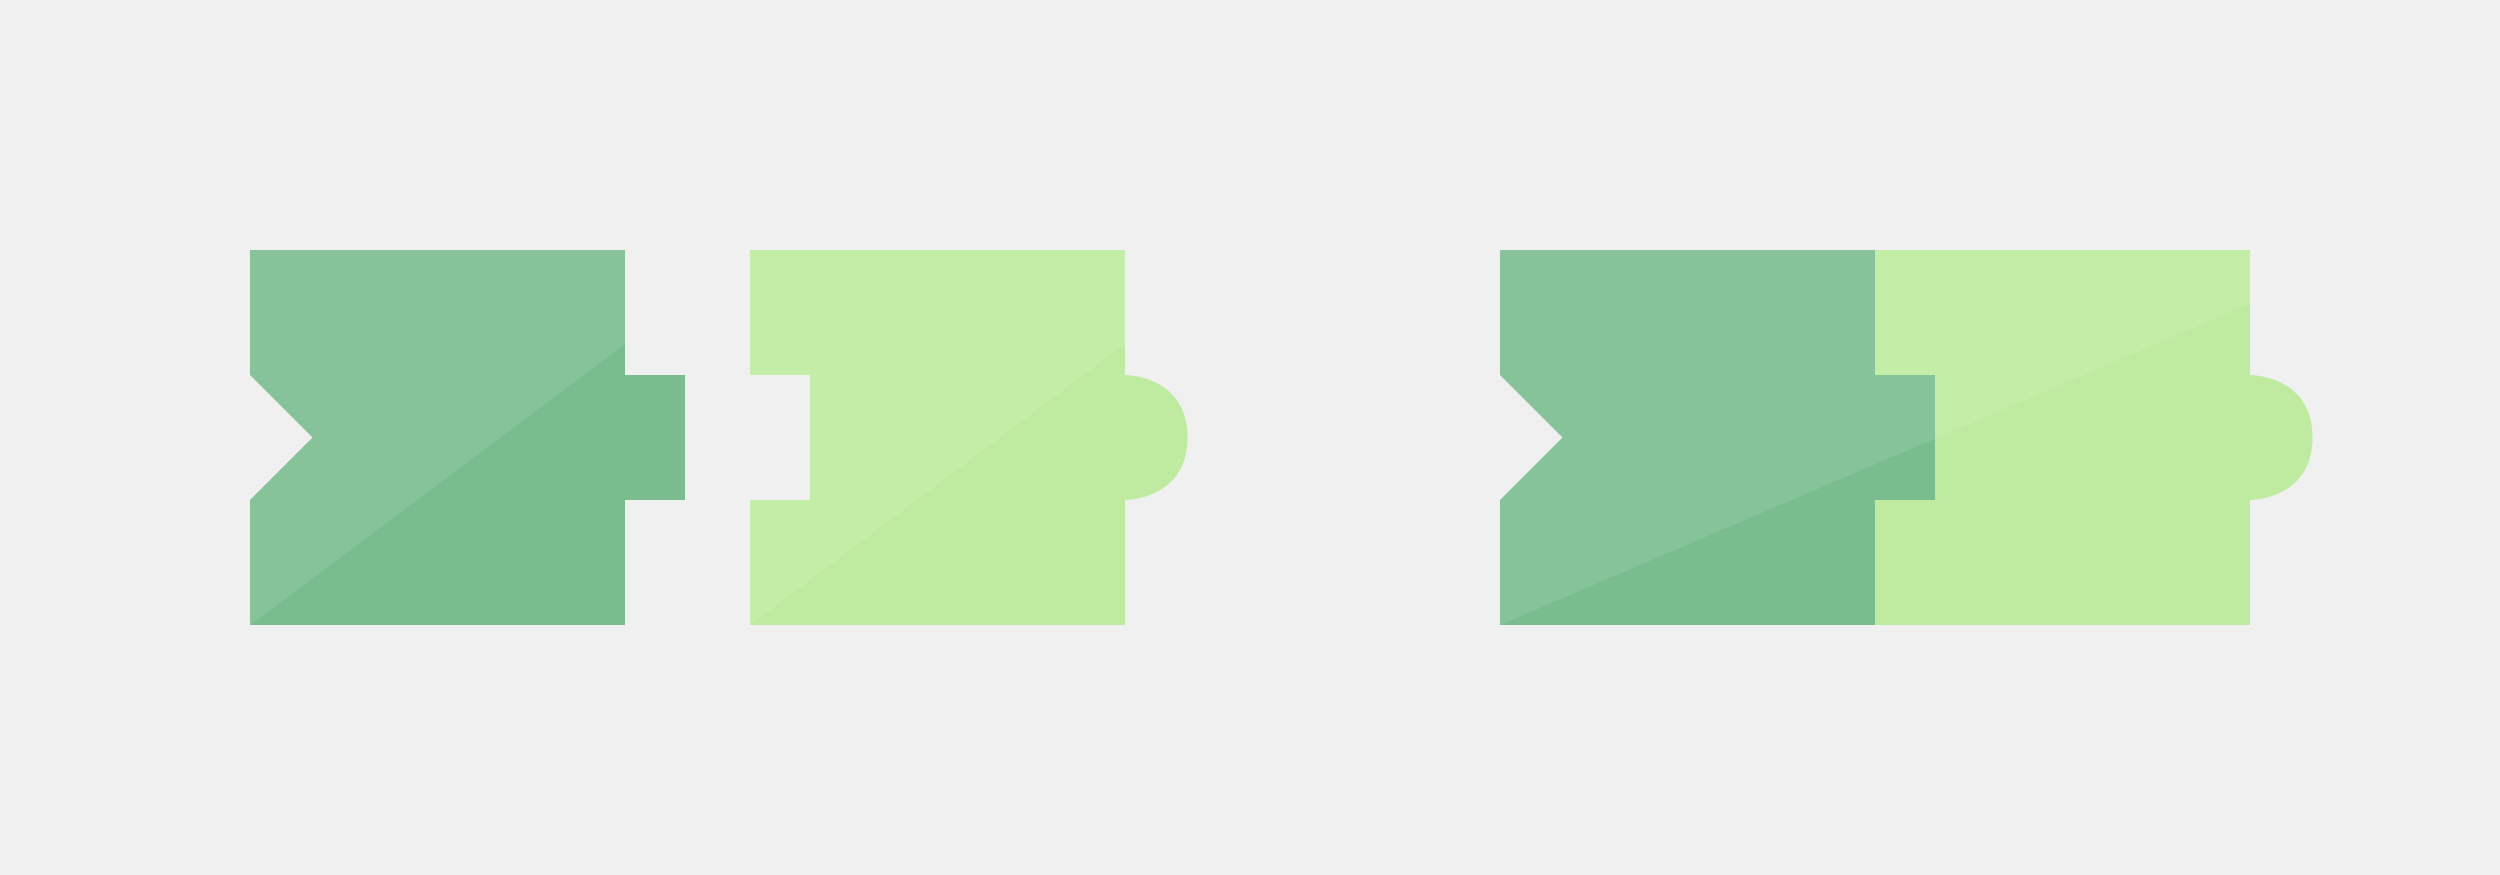
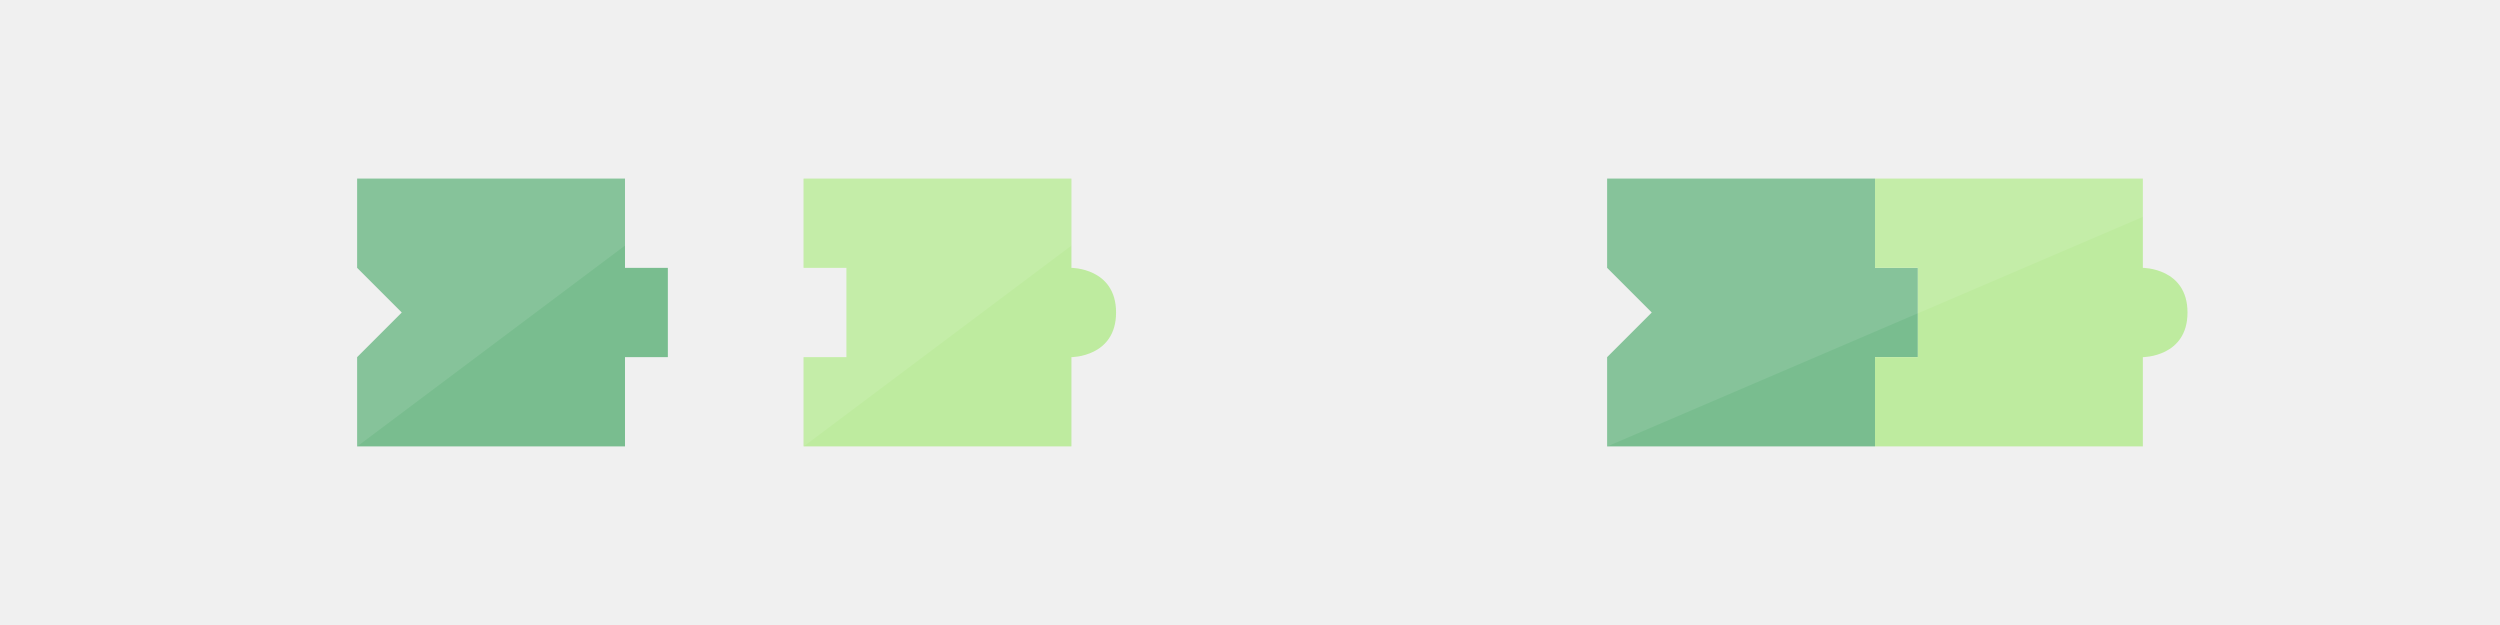
- <svg xmlns="http://www.w3.org/2000/svg" xmlns:xlink="http://www.w3.org/1999/xlink" viewBox="0 0 500 175">
-   <path fill="#79BD8F" d="M125 50v25h12v25h-12v25H50v-25l12.5-12.5L50 75V50z" />
+ <svg xmlns="http://www.w3.org/2000/svg" xmlns:xlink="http://www.w3.org/1999/xlink" viewBox="0 0 700 175">
+   <path fill="#79BD8F" d="M175 50v25h12v25h-12v25h-75v-25l12.5-12.5L100 75V50z" />
  <defs>
-     <path id="a" d="M125 50v25h12v25h-12v25H50v-25l12.5-12.5L50 75V50z" />
+     <path id="a" d="M175 50v25h12v25h-12v25h-75v-25l12.5-12.5L100 75V50z" />
  </defs>
  <clipPath id="b">
    <use xlink:href="#a" overflow="visible" />
  </clipPath>
-   <path opacity=".1" clip-path="url(#b)" fill="#FFF" d="M50 125l100-75H50z" />
-   <path fill="#BEEB9F" d="M225 50v25s12.5 0 12.5 12.5S225 100 225 100v25h-75v-25h12V75h-12V50h75z" />
+   <path opacity=".1" clip-path="url(#b)" fill="#FFF" d="M100 125l100-75H100z" />
+   <path fill="#BEEB9F" d="M300 50v25s12.5 0 12.5 12.5S300 100 300 100v25h-75v-25h12V75h-12V50h75z" />
  <defs>
-     <path id="c" d="M225 50v25s12.5 0 12.5 12.5S225 100 225 100v25h-75v-25h12V75h-12V50h75z" />
+     <path id="c" d="M300 50v25s12.5 0 12.5 12.5S300 100 300 100v25h-75v-25h12V75h-12V50h75z" />
  </defs>
  <clipPath id="d">
    <use xlink:href="#c" overflow="visible" />
  </clipPath>
-   <path opacity=".1" clip-path="url(#d)" fill="#FFF" d="M150 125l100-75H150z" />
-   <path fill="#79BD8F" d="M375 50v25h12v25h-12v25h-75v-25l12.5-12.5L300 75V50z" />
-   <path fill="#BEEB9F" d="M450 50v25s12.5 0 12.5 12.5S450 100 450 100v25h-75v-25h12V75h-12V50h75z" />
+   <path opacity=".1" clip-path="url(#d)" fill="#FFF" d="M225 125l100-75H225z" />
+   <path fill="#79BD8F" d="M525 50v25h12v25h-12v25h-75v-25l12.5-12.5L450 75V50z" />
+   <path fill="#BEEB9F" d="M600 50v25s12.5 0 12.5 12.5S600 100 600 100v25h-75v-25h12V75h-12V50h75z" />
  <defs>
-     <path id="e" d="M450 75V50H300v25l12.5 12.5L300 100v25h150v-25s12.5 0 12.5-12.5S450 75 450 75z" />
+     <path id="e" d="M600 75V50H450v25l12.5 12.5L450 100v25h150v-25s12.5 0 12.5-12.5S600 75 600 75z" />
  </defs>
  <clipPath id="f">
    <use xlink:href="#e" overflow="visible" />
  </clipPath>
-   <path opacity=".1" clip-path="url(#f)" fill="#FFF" d="M300 125l175-75H300z" />
+   <path opacity=".1" clip-path="url(#f)" fill="#FFF" d="M450 125l175-75H450z" />
</svg>
